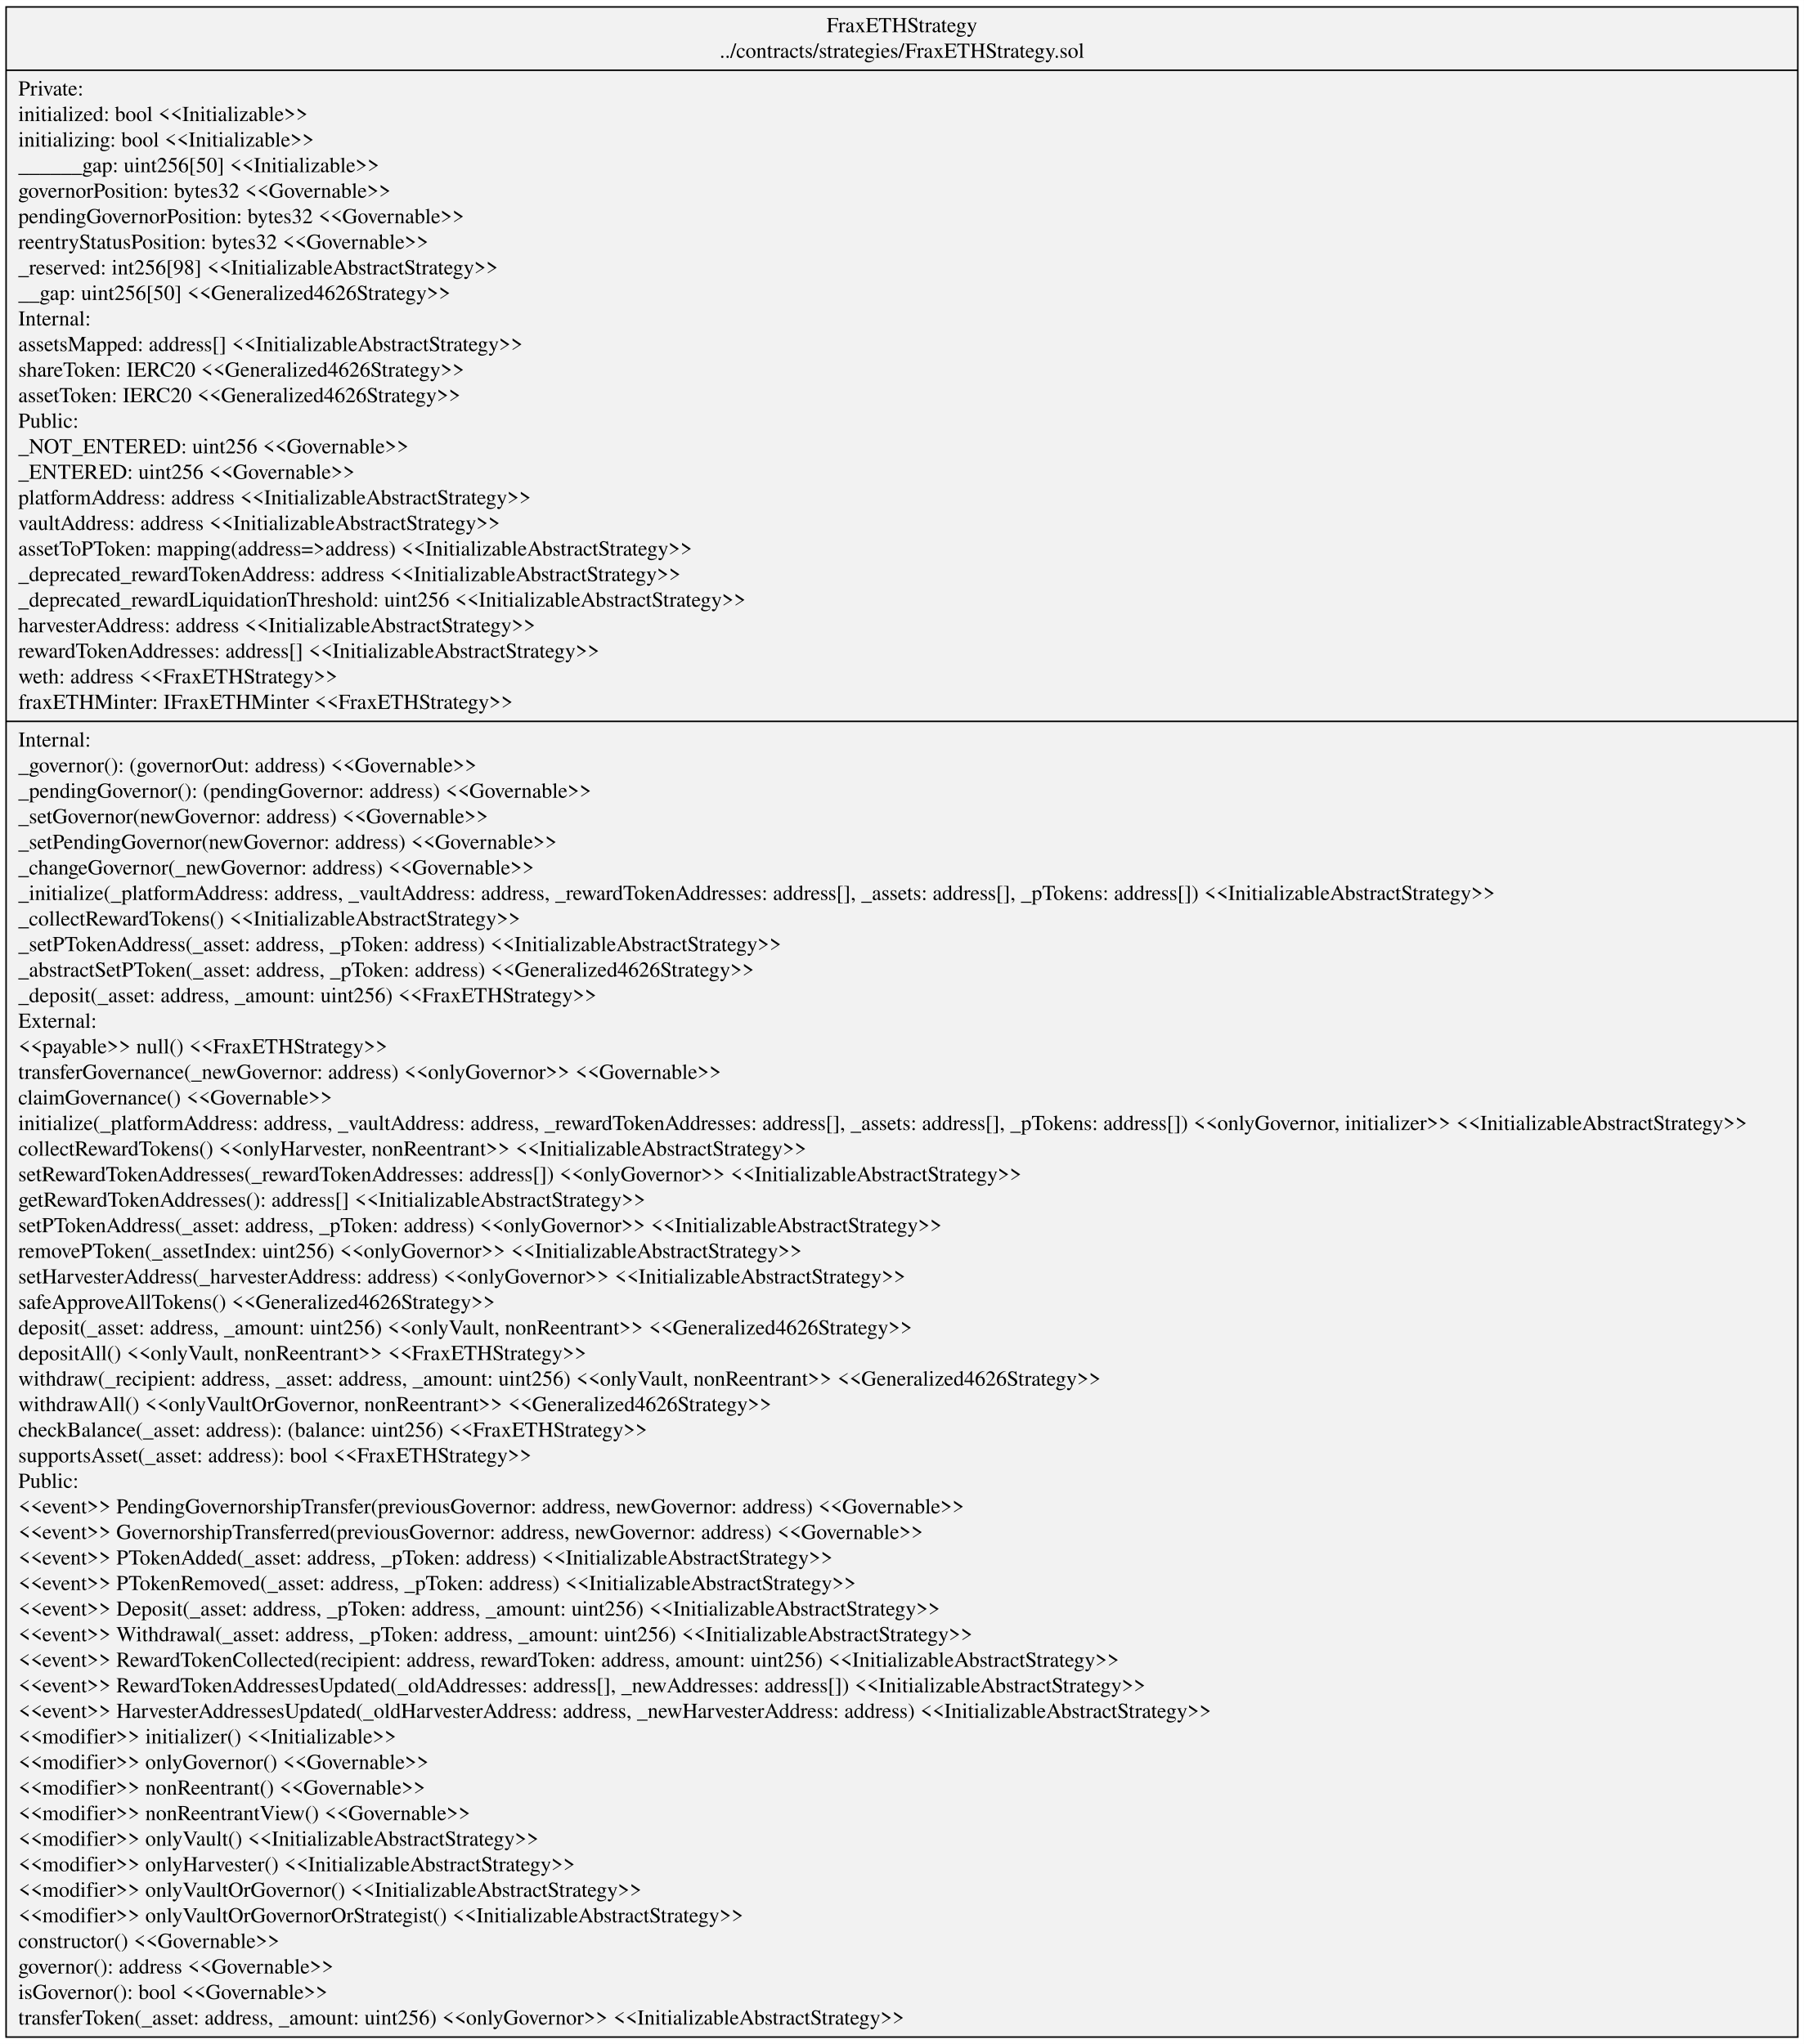
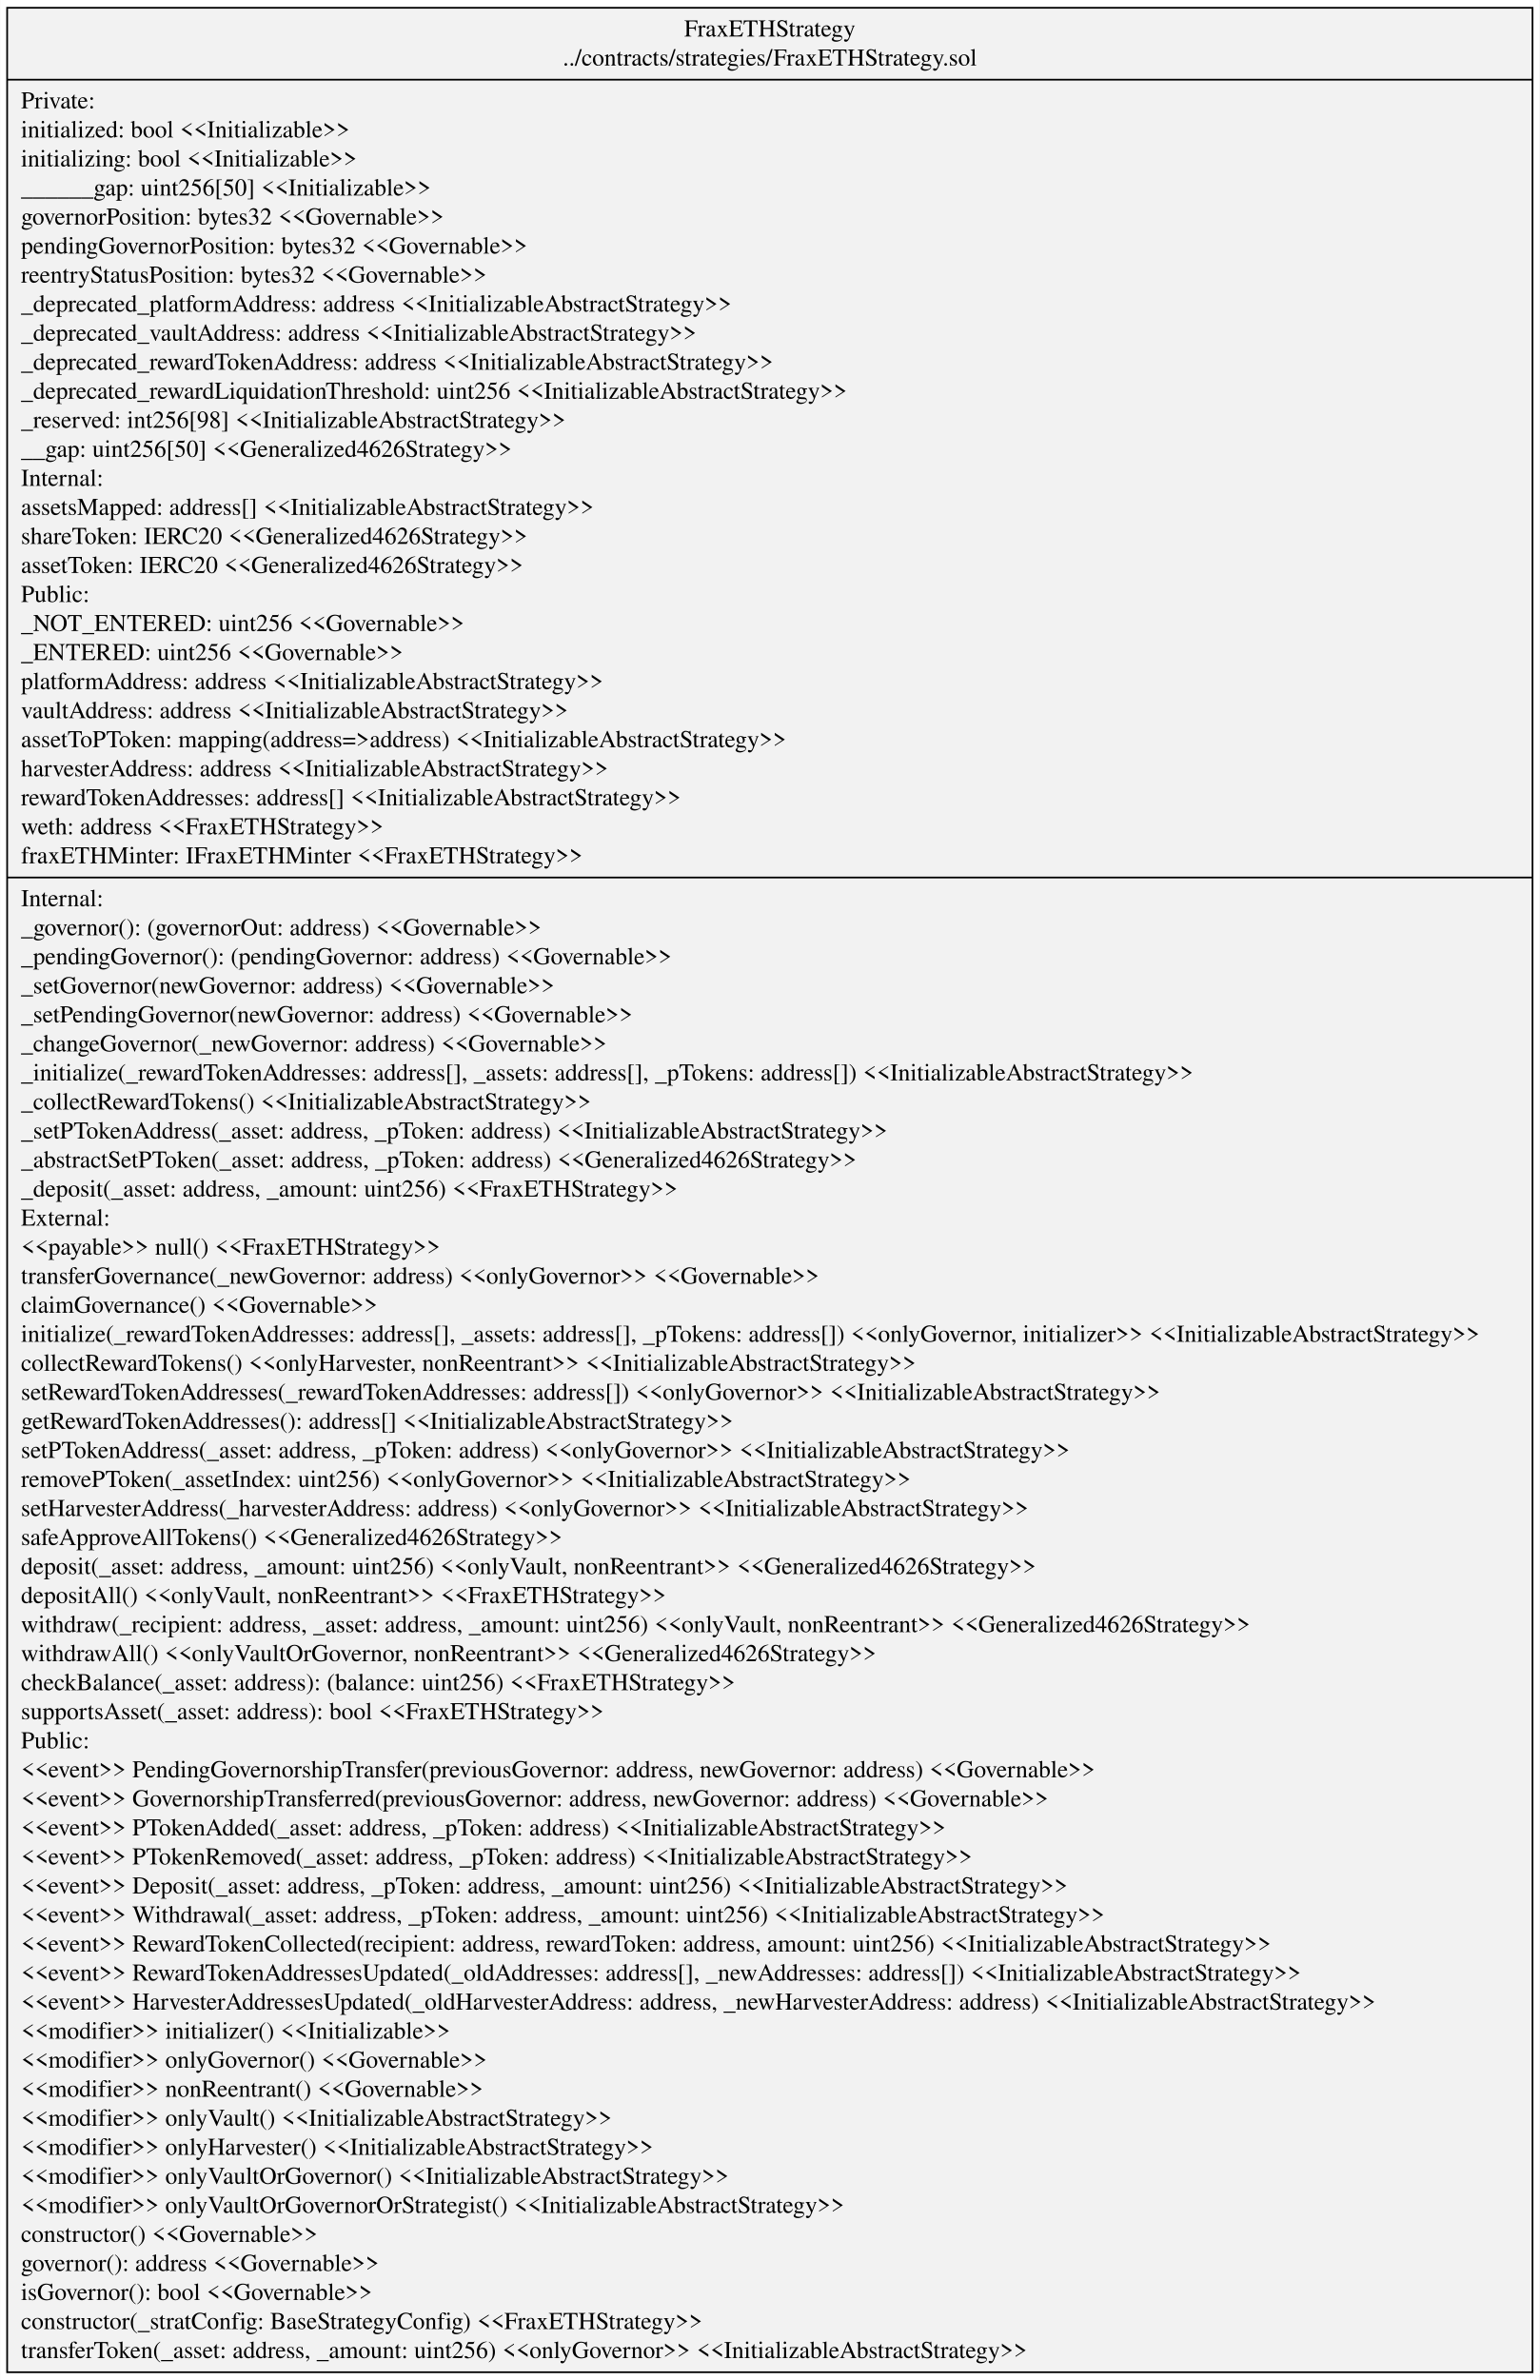
- <svg xmlns="http://www.w3.org/2000/svg" width="1185pt" height="1343pt" viewBox="0.00 0.00 1185.45 1343.40">
-   <g id="graph0" class="graph" transform="scale(1 1) rotate(0) translate(4 1339.4)">
-     <polygon fill="white" stroke="transparent" points="-4,4 -4,-1339.4 1181.45,-1339.4 1181.45,4 -4,4" />
+ <svg xmlns="http://www.w3.org/2000/svg" width="891pt" height="1377pt" viewBox="0.00 0.00 890.74 1377.00">
+   <g id="graph0" class="graph" transform="scale(1 1) rotate(0) translate(4 1373)">
+     <polygon fill="white" stroke="transparent" points="-4,4 -4,-1373 886.74,-1373 886.74,4 -4,4" />
    <g id="node1" class="node">
-       <polygon fill="#f2f2f2" stroke="black" points="0,-0.5 0,-1334.9 1177.45,-1334.9 1177.45,-0.5 0,-0.5" />
-       <text text-anchor="middle" x="588.73" y="-1318.3" font-family="Times,serif" font-size="14.00">FraxETHStrategy</text>
-       <text text-anchor="middle" x="588.73" y="-1301.5" font-family="Times,serif" font-size="14.00">../contracts/strategies/FraxETHStrategy.sol</text>
-       <polyline fill="none" stroke="black" points="0,-1293.3 1177.45,-1293.3 " />
-       <text text-anchor="start" x="8" y="-1276.7" font-family="Times,serif" font-size="14.00">Private:</text>
-       <text text-anchor="start" x="8" y="-1259.9" font-family="Times,serif" font-size="14.00">   initialized: bool &lt;&lt;Initializable&gt;&gt;</text>
-       <text text-anchor="start" x="8" y="-1243.1" font-family="Times,serif" font-size="14.00">   initializing: bool &lt;&lt;Initializable&gt;&gt;</text>
-       <text text-anchor="start" x="8" y="-1226.3" font-family="Times,serif" font-size="14.00">   ______gap: uint256[50] &lt;&lt;Initializable&gt;&gt;</text>
-       <text text-anchor="start" x="8" y="-1209.5" font-family="Times,serif" font-size="14.00">   governorPosition: bytes32 &lt;&lt;Governable&gt;&gt;</text>
-       <text text-anchor="start" x="8" y="-1192.7" font-family="Times,serif" font-size="14.00">   pendingGovernorPosition: bytes32 &lt;&lt;Governable&gt;&gt;</text>
-       <text text-anchor="start" x="8" y="-1175.9" font-family="Times,serif" font-size="14.00">   reentryStatusPosition: bytes32 &lt;&lt;Governable&gt;&gt;</text>
-       <text text-anchor="start" x="8" y="-1159.1" font-family="Times,serif" font-size="14.00">   _reserved: int256[98] &lt;&lt;InitializableAbstractStrategy&gt;&gt;</text>
-       <text text-anchor="start" x="8" y="-1142.3" font-family="Times,serif" font-size="14.00">   __gap: uint256[50] &lt;&lt;Generalized4626Strategy&gt;&gt;</text>
-       <text text-anchor="start" x="8" y="-1125.5" font-family="Times,serif" font-size="14.00">Internal:</text>
-       <text text-anchor="start" x="8" y="-1108.7" font-family="Times,serif" font-size="14.00">   assetsMapped: address[] &lt;&lt;InitializableAbstractStrategy&gt;&gt;</text>
-       <text text-anchor="start" x="8" y="-1091.9" font-family="Times,serif" font-size="14.00">   shareToken: IERC20 &lt;&lt;Generalized4626Strategy&gt;&gt;</text>
-       <text text-anchor="start" x="8" y="-1075.1" font-family="Times,serif" font-size="14.00">   assetToken: IERC20 &lt;&lt;Generalized4626Strategy&gt;&gt;</text>
-       <text text-anchor="start" x="8" y="-1058.3" font-family="Times,serif" font-size="14.00">Public:</text>
-       <text text-anchor="start" x="8" y="-1041.5" font-family="Times,serif" font-size="14.00">   _NOT_ENTERED: uint256 &lt;&lt;Governable&gt;&gt;</text>
-       <text text-anchor="start" x="8" y="-1024.7" font-family="Times,serif" font-size="14.00">   _ENTERED: uint256 &lt;&lt;Governable&gt;&gt;</text>
-       <text text-anchor="start" x="8" y="-1007.9" font-family="Times,serif" font-size="14.00">   platformAddress: address &lt;&lt;InitializableAbstractStrategy&gt;&gt;</text>
-       <text text-anchor="start" x="8" y="-991.1" font-family="Times,serif" font-size="14.00">   vaultAddress: address &lt;&lt;InitializableAbstractStrategy&gt;&gt;</text>
-       <text text-anchor="start" x="8" y="-974.3" font-family="Times,serif" font-size="14.00">   assetToPToken: mapping(address=&gt;address) &lt;&lt;InitializableAbstractStrategy&gt;&gt;</text>
-       <text text-anchor="start" x="8" y="-957.5" font-family="Times,serif" font-size="14.00">   _deprecated_rewardTokenAddress: address &lt;&lt;InitializableAbstractStrategy&gt;&gt;</text>
-       <text text-anchor="start" x="8" y="-940.7" font-family="Times,serif" font-size="14.00">   _deprecated_rewardLiquidationThreshold: uint256 &lt;&lt;InitializableAbstractStrategy&gt;&gt;</text>
+       <polygon fill="#f2f2f2" stroke="black" points="0,-0.5 0,-1368.5 882.74,-1368.5 882.74,-0.5 0,-0.5" />
+       <text text-anchor="middle" x="441.37" y="-1351.9" font-family="Times,serif" font-size="14.00">FraxETHStrategy</text>
+       <text text-anchor="middle" x="441.37" y="-1335.1" font-family="Times,serif" font-size="14.00">../contracts/strategies/FraxETHStrategy.sol</text>
+       <polyline fill="none" stroke="black" points="0,-1326.9 882.74,-1326.9 " />
+       <text text-anchor="start" x="8" y="-1310.3" font-family="Times,serif" font-size="14.00">Private:</text>
+       <text text-anchor="start" x="8" y="-1293.5" font-family="Times,serif" font-size="14.00">   initialized: bool &lt;&lt;Initializable&gt;&gt;</text>
+       <text text-anchor="start" x="8" y="-1276.7" font-family="Times,serif" font-size="14.00">   initializing: bool &lt;&lt;Initializable&gt;&gt;</text>
+       <text text-anchor="start" x="8" y="-1259.9" font-family="Times,serif" font-size="14.00">   ______gap: uint256[50] &lt;&lt;Initializable&gt;&gt;</text>
+       <text text-anchor="start" x="8" y="-1243.1" font-family="Times,serif" font-size="14.00">   governorPosition: bytes32 &lt;&lt;Governable&gt;&gt;</text>
+       <text text-anchor="start" x="8" y="-1226.3" font-family="Times,serif" font-size="14.00">   pendingGovernorPosition: bytes32 &lt;&lt;Governable&gt;&gt;</text>
+       <text text-anchor="start" x="8" y="-1209.5" font-family="Times,serif" font-size="14.00">   reentryStatusPosition: bytes32 &lt;&lt;Governable&gt;&gt;</text>
+       <text text-anchor="start" x="8" y="-1192.7" font-family="Times,serif" font-size="14.00">   _deprecated_platformAddress: address &lt;&lt;InitializableAbstractStrategy&gt;&gt;</text>
+       <text text-anchor="start" x="8" y="-1175.9" font-family="Times,serif" font-size="14.00">   _deprecated_vaultAddress: address &lt;&lt;InitializableAbstractStrategy&gt;&gt;</text>
+       <text text-anchor="start" x="8" y="-1159.1" font-family="Times,serif" font-size="14.00">   _deprecated_rewardTokenAddress: address &lt;&lt;InitializableAbstractStrategy&gt;&gt;</text>
+       <text text-anchor="start" x="8" y="-1142.3" font-family="Times,serif" font-size="14.00">   _deprecated_rewardLiquidationThreshold: uint256 &lt;&lt;InitializableAbstractStrategy&gt;&gt;</text>
+       <text text-anchor="start" x="8" y="-1125.5" font-family="Times,serif" font-size="14.00">   _reserved: int256[98] &lt;&lt;InitializableAbstractStrategy&gt;&gt;</text>
+       <text text-anchor="start" x="8" y="-1108.7" font-family="Times,serif" font-size="14.00">   __gap: uint256[50] &lt;&lt;Generalized4626Strategy&gt;&gt;</text>
+       <text text-anchor="start" x="8" y="-1091.9" font-family="Times,serif" font-size="14.00">Internal:</text>
+       <text text-anchor="start" x="8" y="-1075.1" font-family="Times,serif" font-size="14.00">   assetsMapped: address[] &lt;&lt;InitializableAbstractStrategy&gt;&gt;</text>
+       <text text-anchor="start" x="8" y="-1058.3" font-family="Times,serif" font-size="14.00">   shareToken: IERC20 &lt;&lt;Generalized4626Strategy&gt;&gt;</text>
+       <text text-anchor="start" x="8" y="-1041.5" font-family="Times,serif" font-size="14.00">   assetToken: IERC20 &lt;&lt;Generalized4626Strategy&gt;&gt;</text>
+       <text text-anchor="start" x="8" y="-1024.7" font-family="Times,serif" font-size="14.00">Public:</text>
+       <text text-anchor="start" x="8" y="-1007.9" font-family="Times,serif" font-size="14.00">   _NOT_ENTERED: uint256 &lt;&lt;Governable&gt;&gt;</text>
+       <text text-anchor="start" x="8" y="-991.1" font-family="Times,serif" font-size="14.00">   _ENTERED: uint256 &lt;&lt;Governable&gt;&gt;</text>
+       <text text-anchor="start" x="8" y="-974.3" font-family="Times,serif" font-size="14.00">   platformAddress: address &lt;&lt;InitializableAbstractStrategy&gt;&gt;</text>
+       <text text-anchor="start" x="8" y="-957.5" font-family="Times,serif" font-size="14.00">   vaultAddress: address &lt;&lt;InitializableAbstractStrategy&gt;&gt;</text>
+       <text text-anchor="start" x="8" y="-940.7" font-family="Times,serif" font-size="14.00">   assetToPToken: mapping(address=&gt;address) &lt;&lt;InitializableAbstractStrategy&gt;&gt;</text>
      <text text-anchor="start" x="8" y="-923.9" font-family="Times,serif" font-size="14.00">   harvesterAddress: address &lt;&lt;InitializableAbstractStrategy&gt;&gt;</text>
      <text text-anchor="start" x="8" y="-907.1" font-family="Times,serif" font-size="14.00">   rewardTokenAddresses: address[] &lt;&lt;InitializableAbstractStrategy&gt;&gt;</text>
      <text text-anchor="start" x="8" y="-890.3" font-family="Times,serif" font-size="14.00">   weth: address &lt;&lt;FraxETHStrategy&gt;&gt;</text>
      <text text-anchor="start" x="8" y="-873.5" font-family="Times,serif" font-size="14.00">   fraxETHMinter: IFraxETHMinter &lt;&lt;FraxETHStrategy&gt;&gt;</text>
-       <polyline fill="none" stroke="black" points="0,-865.3 1177.45,-865.3 " />
+       <polyline fill="none" stroke="black" points="0,-865.3 882.74,-865.3 " />
      <text text-anchor="start" x="8" y="-848.7" font-family="Times,serif" font-size="14.00">Internal:</text>
      <text text-anchor="start" x="8" y="-831.9" font-family="Times,serif" font-size="14.00">    _governor(): (governorOut: address) &lt;&lt;Governable&gt;&gt;</text>
      <text text-anchor="start" x="8" y="-815.1" font-family="Times,serif" font-size="14.00">    _pendingGovernor(): (pendingGovernor: address) &lt;&lt;Governable&gt;&gt;</text>
      <text text-anchor="start" x="8" y="-798.3" font-family="Times,serif" font-size="14.00">    _setGovernor(newGovernor: address) &lt;&lt;Governable&gt;&gt;</text>
      <text text-anchor="start" x="8" y="-781.5" font-family="Times,serif" font-size="14.00">    _setPendingGovernor(newGovernor: address) &lt;&lt;Governable&gt;&gt;</text>
      <text text-anchor="start" x="8" y="-764.7" font-family="Times,serif" font-size="14.00">    _changeGovernor(_newGovernor: address) &lt;&lt;Governable&gt;&gt;</text>
-       <text text-anchor="start" x="8" y="-747.9" font-family="Times,serif" font-size="14.00">    _initialize(_platformAddress: address, _vaultAddress: address, _rewardTokenAddresses: address[], _assets: address[], _pTokens: address[]) &lt;&lt;InitializableAbstractStrategy&gt;&gt;</text>
+       <text text-anchor="start" x="8" y="-747.9" font-family="Times,serif" font-size="14.00">    _initialize(_rewardTokenAddresses: address[], _assets: address[], _pTokens: address[]) &lt;&lt;InitializableAbstractStrategy&gt;&gt;</text>
      <text text-anchor="start" x="8" y="-731.1" font-family="Times,serif" font-size="14.00">    _collectRewardTokens() &lt;&lt;InitializableAbstractStrategy&gt;&gt;</text>
      <text text-anchor="start" x="8" y="-714.3" font-family="Times,serif" font-size="14.00">    _setPTokenAddress(_asset: address, _pToken: address) &lt;&lt;InitializableAbstractStrategy&gt;&gt;</text>
      <text text-anchor="start" x="8" y="-697.5" font-family="Times,serif" font-size="14.00">    _abstractSetPToken(_asset: address, _pToken: address) &lt;&lt;Generalized4626Strategy&gt;&gt;</text>
      <text text-anchor="start" x="8" y="-680.7" font-family="Times,serif" font-size="14.00">    _deposit(_asset: address, _amount: uint256) &lt;&lt;FraxETHStrategy&gt;&gt;</text>
      <text text-anchor="start" x="8" y="-663.9" font-family="Times,serif" font-size="14.00">External:</text>
      <text text-anchor="start" x="8" y="-647.1" font-family="Times,serif" font-size="14.00">    &lt;&lt;payable&gt;&gt; null() &lt;&lt;FraxETHStrategy&gt;&gt;</text>
      <text text-anchor="start" x="8" y="-630.3" font-family="Times,serif" font-size="14.00">    transferGovernance(_newGovernor: address) &lt;&lt;onlyGovernor&gt;&gt; &lt;&lt;Governable&gt;&gt;</text>
      <text text-anchor="start" x="8" y="-613.5" font-family="Times,serif" font-size="14.00">    claimGovernance() &lt;&lt;Governable&gt;&gt;</text>
-       <text text-anchor="start" x="8" y="-596.7" font-family="Times,serif" font-size="14.00">    initialize(_platformAddress: address, _vaultAddress: address, _rewardTokenAddresses: address[], _assets: address[], _pTokens: address[]) &lt;&lt;onlyGovernor, initializer&gt;&gt; &lt;&lt;InitializableAbstractStrategy&gt;&gt;</text>
+       <text text-anchor="start" x="8" y="-596.7" font-family="Times,serif" font-size="14.00">    initialize(_rewardTokenAddresses: address[], _assets: address[], _pTokens: address[]) &lt;&lt;onlyGovernor, initializer&gt;&gt; &lt;&lt;InitializableAbstractStrategy&gt;&gt;</text>
      <text text-anchor="start" x="8" y="-579.9" font-family="Times,serif" font-size="14.00">    collectRewardTokens() &lt;&lt;onlyHarvester, nonReentrant&gt;&gt; &lt;&lt;InitializableAbstractStrategy&gt;&gt;</text>
      <text text-anchor="start" x="8" y="-563.1" font-family="Times,serif" font-size="14.00">    setRewardTokenAddresses(_rewardTokenAddresses: address[]) &lt;&lt;onlyGovernor&gt;&gt; &lt;&lt;InitializableAbstractStrategy&gt;&gt;</text>
      <text text-anchor="start" x="8" y="-546.3" font-family="Times,serif" font-size="14.00">    getRewardTokenAddresses(): address[] &lt;&lt;InitializableAbstractStrategy&gt;&gt;</text>
      <text text-anchor="start" x="8" y="-529.5" font-family="Times,serif" font-size="14.00">    setPTokenAddress(_asset: address, _pToken: address) &lt;&lt;onlyGovernor&gt;&gt; &lt;&lt;InitializableAbstractStrategy&gt;&gt;</text>
      <text text-anchor="start" x="8" y="-512.7" font-family="Times,serif" font-size="14.00">    removePToken(_assetIndex: uint256) &lt;&lt;onlyGovernor&gt;&gt; &lt;&lt;InitializableAbstractStrategy&gt;&gt;</text>
      <text text-anchor="start" x="8" y="-495.9" font-family="Times,serif" font-size="14.00">    setHarvesterAddress(_harvesterAddress: address) &lt;&lt;onlyGovernor&gt;&gt; &lt;&lt;InitializableAbstractStrategy&gt;&gt;</text>
      <text text-anchor="start" x="8" y="-479.1" font-family="Times,serif" font-size="14.00">    safeApproveAllTokens() &lt;&lt;Generalized4626Strategy&gt;&gt;</text>
      <text text-anchor="start" x="8" y="-462.3" font-family="Times,serif" font-size="14.00">    deposit(_asset: address, _amount: uint256) &lt;&lt;onlyVault, nonReentrant&gt;&gt; &lt;&lt;Generalized4626Strategy&gt;&gt;</text>
      <text text-anchor="start" x="8" y="-445.5" font-family="Times,serif" font-size="14.00">    depositAll() &lt;&lt;onlyVault, nonReentrant&gt;&gt; &lt;&lt;FraxETHStrategy&gt;&gt;</text>
      <text text-anchor="start" x="8" y="-428.7" font-family="Times,serif" font-size="14.00">    withdraw(_recipient: address, _asset: address, _amount: uint256) &lt;&lt;onlyVault, nonReentrant&gt;&gt; &lt;&lt;Generalized4626Strategy&gt;&gt;</text>
      <text text-anchor="start" x="8" y="-411.9" font-family="Times,serif" font-size="14.00">    withdrawAll() &lt;&lt;onlyVaultOrGovernor, nonReentrant&gt;&gt; &lt;&lt;Generalized4626Strategy&gt;&gt;</text>
      <text text-anchor="start" x="8" y="-395.1" font-family="Times,serif" font-size="14.00">    checkBalance(_asset: address): (balance: uint256) &lt;&lt;FraxETHStrategy&gt;&gt;</text>
      <text text-anchor="start" x="8" y="-378.3" font-family="Times,serif" font-size="14.00">    supportsAsset(_asset: address): bool &lt;&lt;FraxETHStrategy&gt;&gt;</text>
      <text text-anchor="start" x="8" y="-361.5" font-family="Times,serif" font-size="14.00">Public:</text>
      <text text-anchor="start" x="8" y="-344.7" font-family="Times,serif" font-size="14.00">    &lt;&lt;event&gt;&gt; PendingGovernorshipTransfer(previousGovernor: address, newGovernor: address) &lt;&lt;Governable&gt;&gt;</text>
      <text text-anchor="start" x="8" y="-327.9" font-family="Times,serif" font-size="14.00">    &lt;&lt;event&gt;&gt; GovernorshipTransferred(previousGovernor: address, newGovernor: address) &lt;&lt;Governable&gt;&gt;</text>
      <text text-anchor="start" x="8" y="-311.1" font-family="Times,serif" font-size="14.00">    &lt;&lt;event&gt;&gt; PTokenAdded(_asset: address, _pToken: address) &lt;&lt;InitializableAbstractStrategy&gt;&gt;</text>
      <text text-anchor="start" x="8" y="-294.3" font-family="Times,serif" font-size="14.00">    &lt;&lt;event&gt;&gt; PTokenRemoved(_asset: address, _pToken: address) &lt;&lt;InitializableAbstractStrategy&gt;&gt;</text>
      <text text-anchor="start" x="8" y="-277.5" font-family="Times,serif" font-size="14.00">    &lt;&lt;event&gt;&gt; Deposit(_asset: address, _pToken: address, _amount: uint256) &lt;&lt;InitializableAbstractStrategy&gt;&gt;</text>
      <text text-anchor="start" x="8" y="-260.7" font-family="Times,serif" font-size="14.00">    &lt;&lt;event&gt;&gt; Withdrawal(_asset: address, _pToken: address, _amount: uint256) &lt;&lt;InitializableAbstractStrategy&gt;&gt;</text>
      <text text-anchor="start" x="8" y="-243.9" font-family="Times,serif" font-size="14.00">    &lt;&lt;event&gt;&gt; RewardTokenCollected(recipient: address, rewardToken: address, amount: uint256) &lt;&lt;InitializableAbstractStrategy&gt;&gt;</text>
      <text text-anchor="start" x="8" y="-227.1" font-family="Times,serif" font-size="14.00">    &lt;&lt;event&gt;&gt; RewardTokenAddressesUpdated(_oldAddresses: address[], _newAddresses: address[]) &lt;&lt;InitializableAbstractStrategy&gt;&gt;</text>
      <text text-anchor="start" x="8" y="-210.3" font-family="Times,serif" font-size="14.00">    &lt;&lt;event&gt;&gt; HarvesterAddressesUpdated(_oldHarvesterAddress: address, _newHarvesterAddress: address) &lt;&lt;InitializableAbstractStrategy&gt;&gt;</text>
      <text text-anchor="start" x="8" y="-193.5" font-family="Times,serif" font-size="14.00">    &lt;&lt;modifier&gt;&gt; initializer() &lt;&lt;Initializable&gt;&gt;</text>
      <text text-anchor="start" x="8" y="-176.7" font-family="Times,serif" font-size="14.00">    &lt;&lt;modifier&gt;&gt; onlyGovernor() &lt;&lt;Governable&gt;&gt;</text>
      <text text-anchor="start" x="8" y="-159.9" font-family="Times,serif" font-size="14.00">    &lt;&lt;modifier&gt;&gt; nonReentrant() &lt;&lt;Governable&gt;&gt;</text>
-       <text text-anchor="start" x="8" y="-143.1" font-family="Times,serif" font-size="14.00">    &lt;&lt;modifier&gt;&gt; nonReentrantView() &lt;&lt;Governable&gt;&gt;</text>
-       <text text-anchor="start" x="8" y="-126.3" font-family="Times,serif" font-size="14.00">    &lt;&lt;modifier&gt;&gt; onlyVault() &lt;&lt;InitializableAbstractStrategy&gt;&gt;</text>
-       <text text-anchor="start" x="8" y="-109.5" font-family="Times,serif" font-size="14.00">    &lt;&lt;modifier&gt;&gt; onlyHarvester() &lt;&lt;InitializableAbstractStrategy&gt;&gt;</text>
-       <text text-anchor="start" x="8" y="-92.7" font-family="Times,serif" font-size="14.00">    &lt;&lt;modifier&gt;&gt; onlyVaultOrGovernor() &lt;&lt;InitializableAbstractStrategy&gt;&gt;</text>
-       <text text-anchor="start" x="8" y="-75.9" font-family="Times,serif" font-size="14.00">    &lt;&lt;modifier&gt;&gt; onlyVaultOrGovernorOrStrategist() &lt;&lt;InitializableAbstractStrategy&gt;&gt;</text>
-       <text text-anchor="start" x="8" y="-59.1" font-family="Times,serif" font-size="14.00">    constructor() &lt;&lt;Governable&gt;&gt;</text>
-       <text text-anchor="start" x="8" y="-42.3" font-family="Times,serif" font-size="14.00">    governor(): address &lt;&lt;Governable&gt;&gt;</text>
-       <text text-anchor="start" x="8" y="-25.5" font-family="Times,serif" font-size="14.00">    isGovernor(): bool &lt;&lt;Governable&gt;&gt;</text>
+       <text text-anchor="start" x="8" y="-143.1" font-family="Times,serif" font-size="14.00">    &lt;&lt;modifier&gt;&gt; onlyVault() &lt;&lt;InitializableAbstractStrategy&gt;&gt;</text>
+       <text text-anchor="start" x="8" y="-126.3" font-family="Times,serif" font-size="14.00">    &lt;&lt;modifier&gt;&gt; onlyHarvester() &lt;&lt;InitializableAbstractStrategy&gt;&gt;</text>
+       <text text-anchor="start" x="8" y="-109.5" font-family="Times,serif" font-size="14.00">    &lt;&lt;modifier&gt;&gt; onlyVaultOrGovernor() &lt;&lt;InitializableAbstractStrategy&gt;&gt;</text>
+       <text text-anchor="start" x="8" y="-92.7" font-family="Times,serif" font-size="14.00">    &lt;&lt;modifier&gt;&gt; onlyVaultOrGovernorOrStrategist() &lt;&lt;InitializableAbstractStrategy&gt;&gt;</text>
+       <text text-anchor="start" x="8" y="-75.9" font-family="Times,serif" font-size="14.00">    constructor() &lt;&lt;Governable&gt;&gt;</text>
+       <text text-anchor="start" x="8" y="-59.1" font-family="Times,serif" font-size="14.00">    governor(): address &lt;&lt;Governable&gt;&gt;</text>
+       <text text-anchor="start" x="8" y="-42.3" font-family="Times,serif" font-size="14.00">    isGovernor(): bool &lt;&lt;Governable&gt;&gt;</text>
+       <text text-anchor="start" x="8" y="-25.5" font-family="Times,serif" font-size="14.00">    constructor(_stratConfig: BaseStrategyConfig) &lt;&lt;FraxETHStrategy&gt;&gt;</text>
      <text text-anchor="start" x="8" y="-8.7" font-family="Times,serif" font-size="14.00">    transferToken(_asset: address, _amount: uint256) &lt;&lt;onlyGovernor&gt;&gt; &lt;&lt;InitializableAbstractStrategy&gt;&gt;</text>
    </g>
  </g>
</svg>
